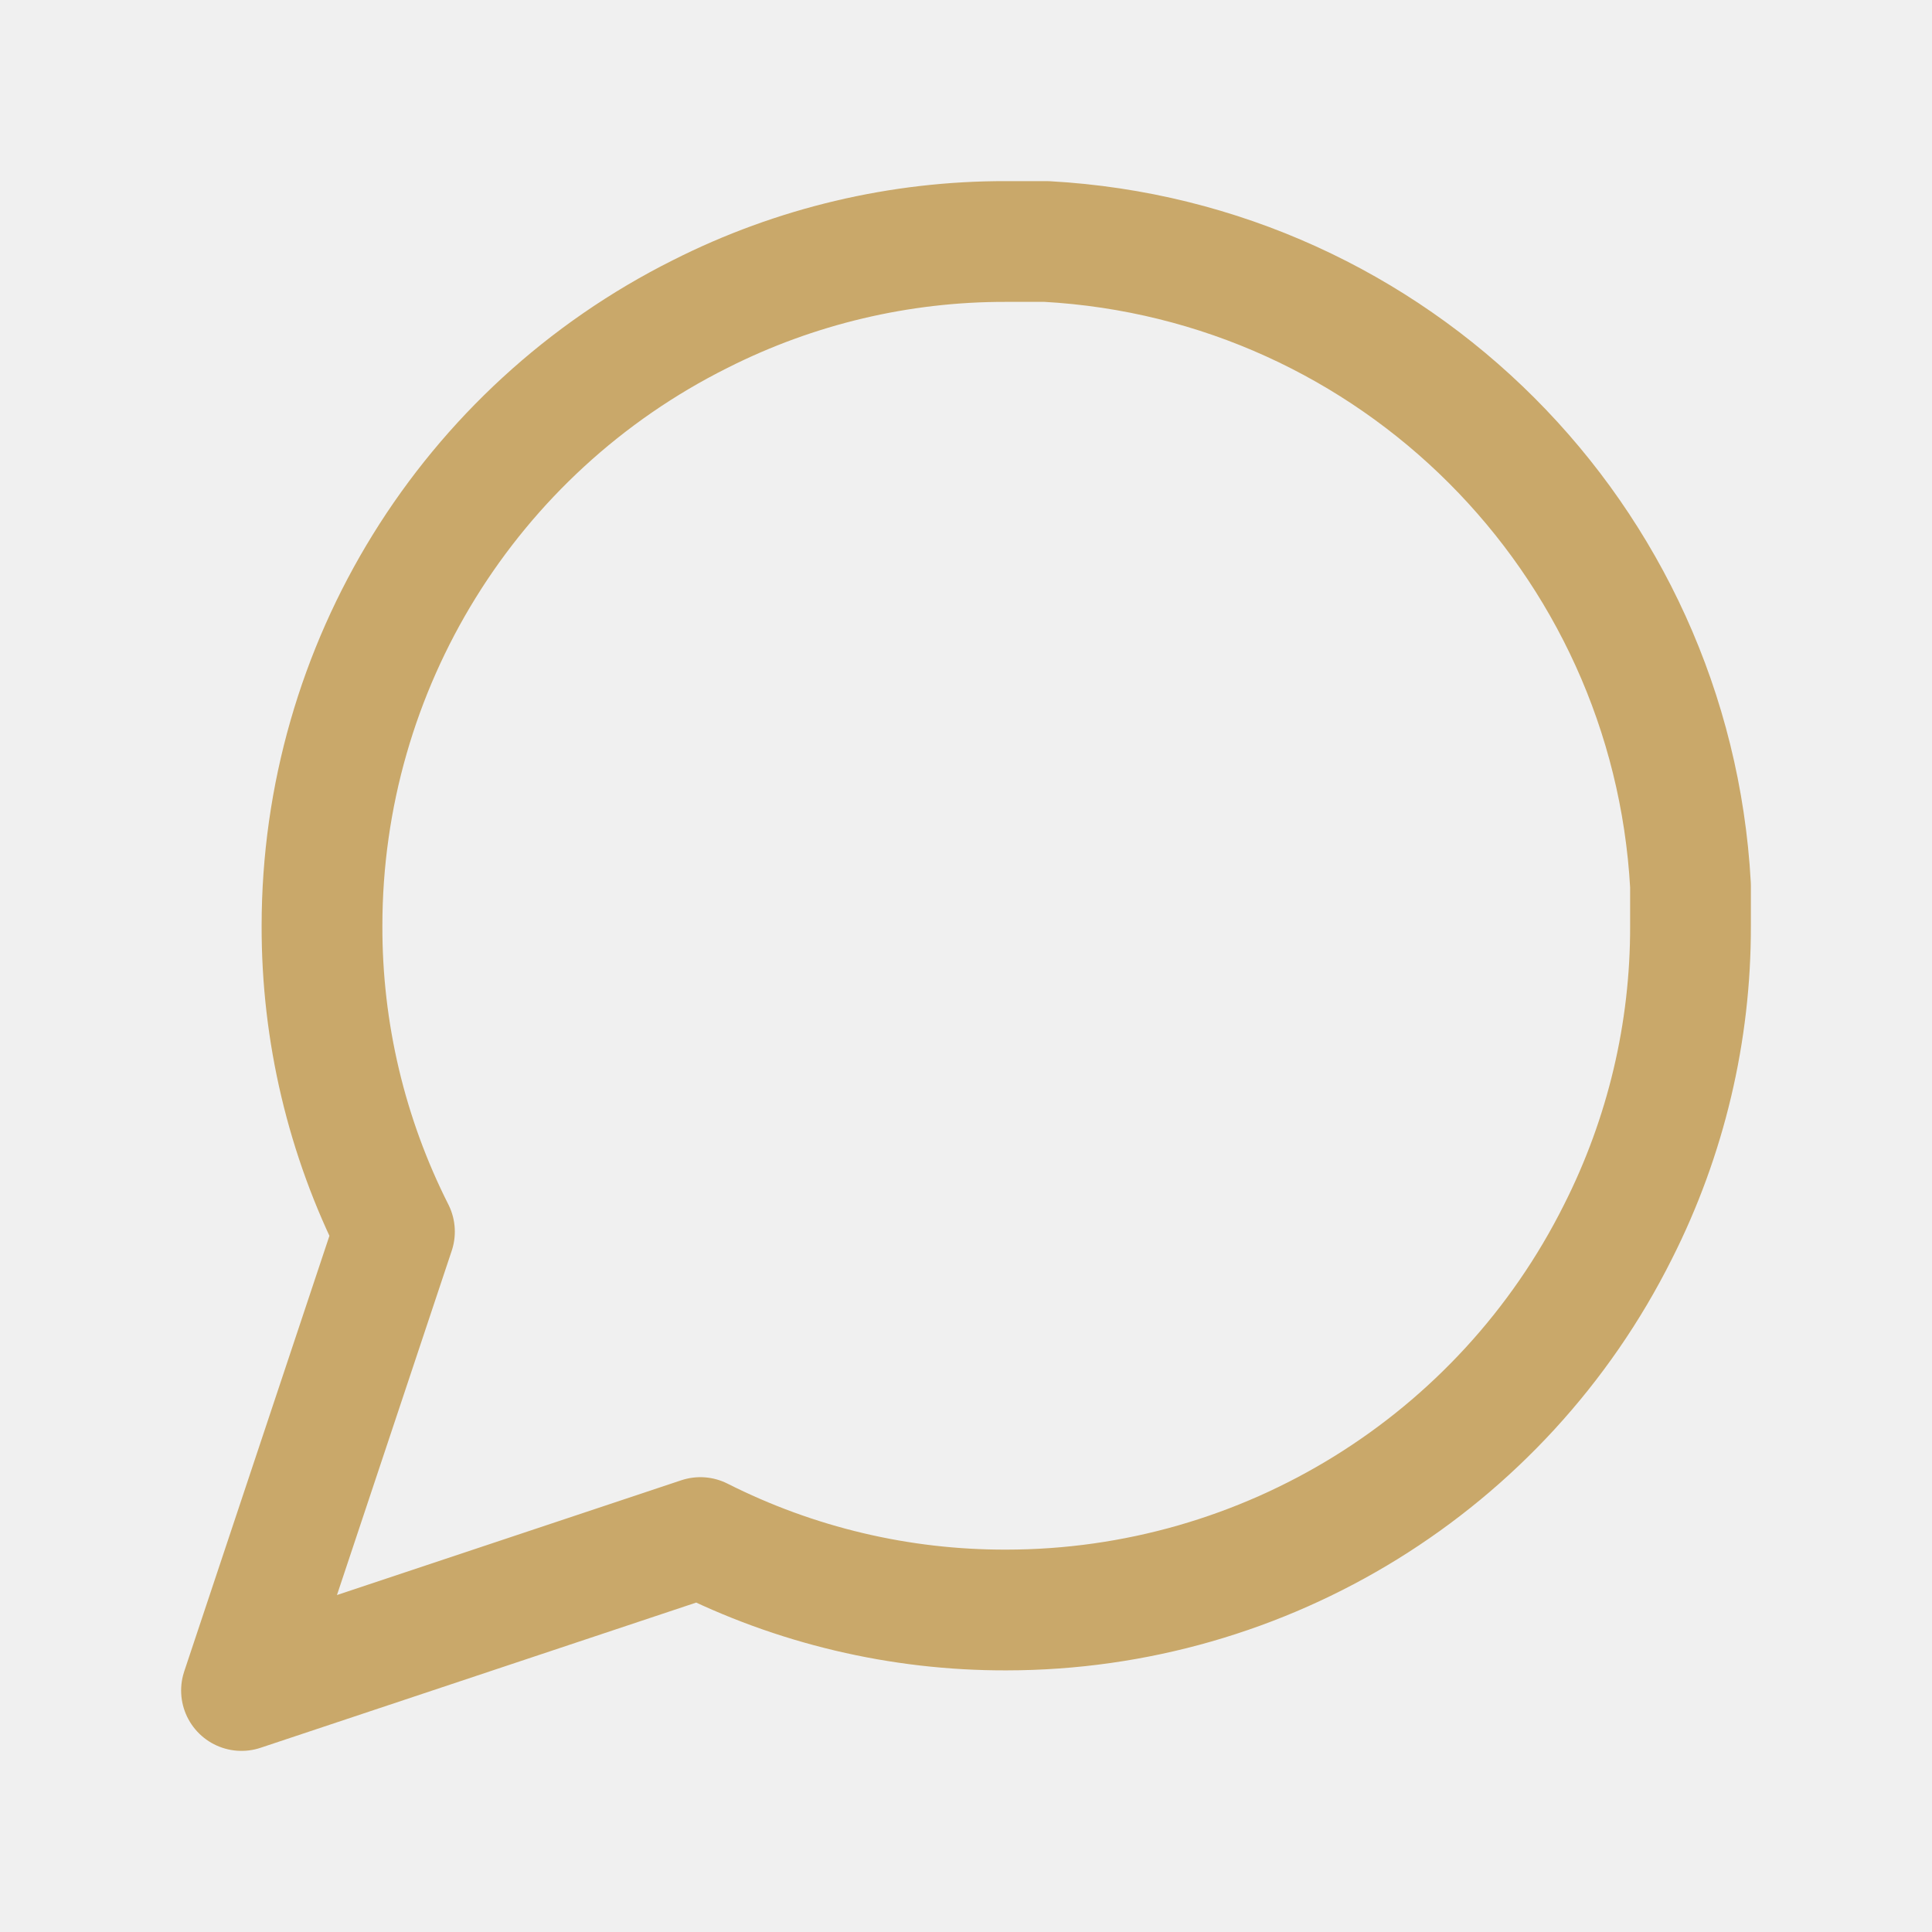
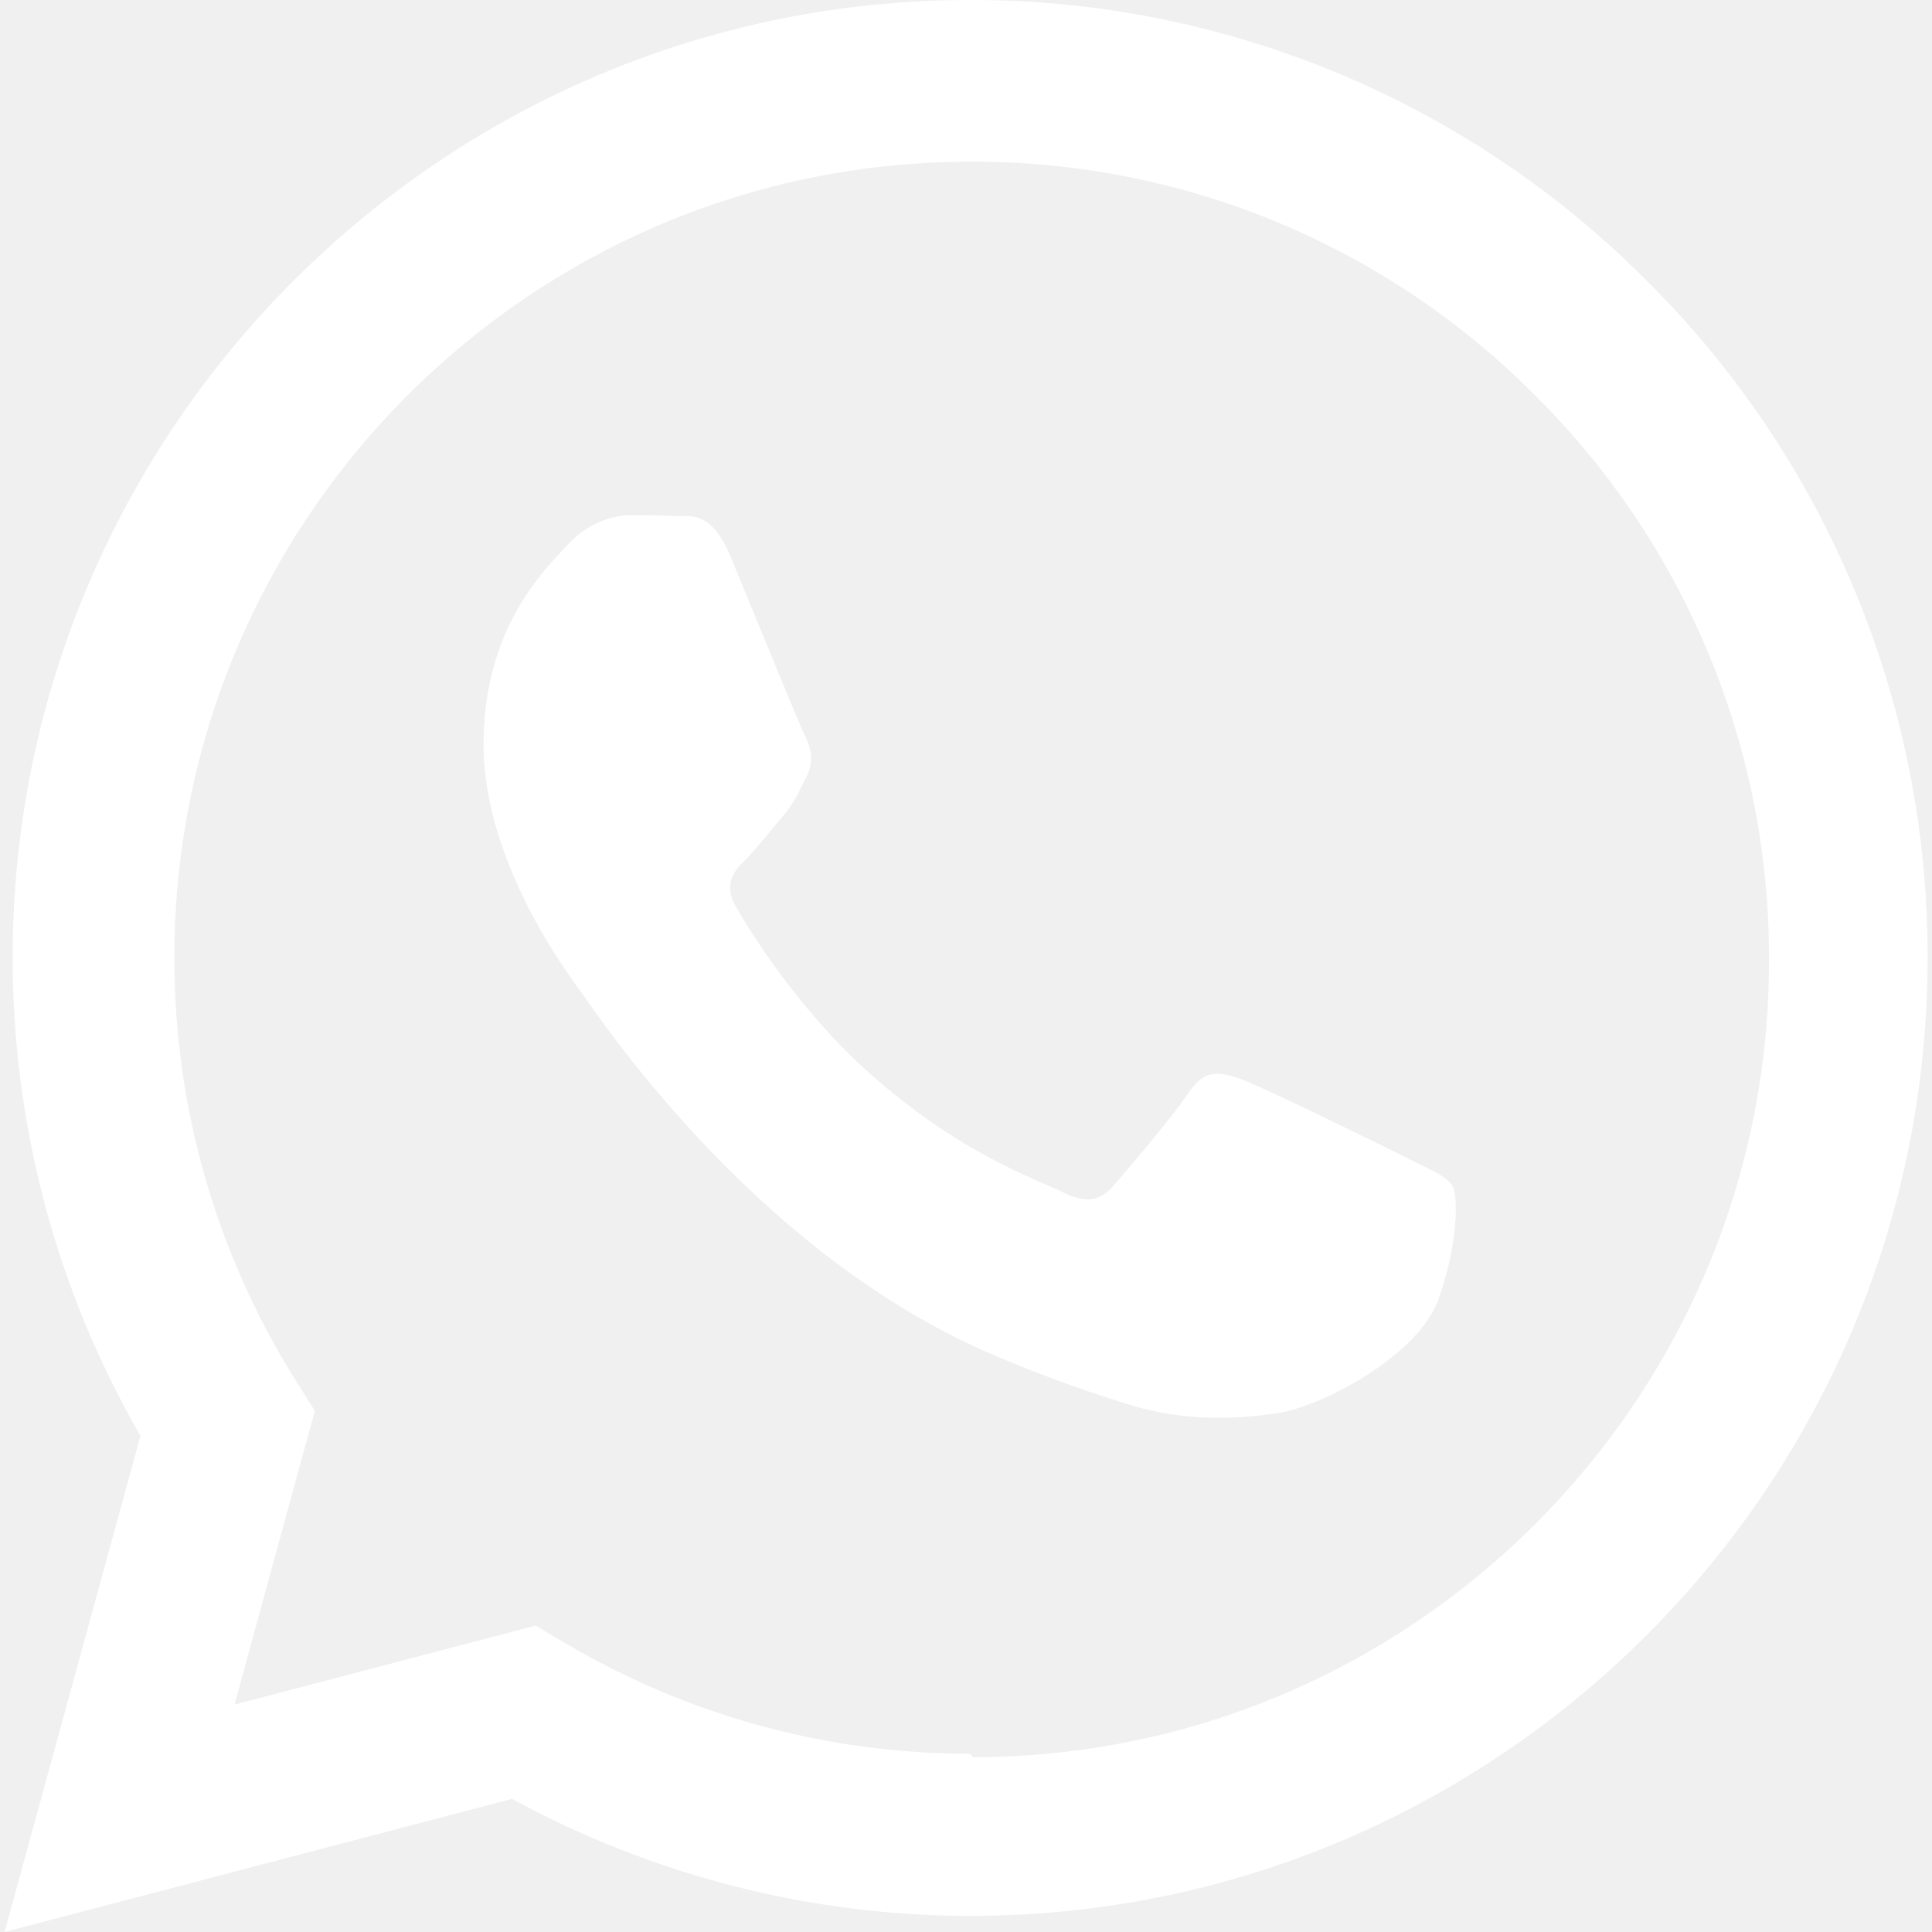
- <svg xmlns="http://www.w3.org/2000/svg" viewBox="0 0 24 24" fill="none" stroke="#C9A86A" stroke-width="1.5" stroke-linecap="round" stroke-linejoin="round">
-   <path d="M21 11.5a8.38 8.38 0 0 1-.9 3.8 8.5 8.5 0 0 1-7.6 4.7 8.38 8.38 0 0 1-3.8-.9L3 21l1.9-5.7a8.38 8.38 0 0 1-.9-3.8 8.5 8.5 0 0 1 4.7-7.6 8.38 8.38 0 0 1 3.8-.9h.5a8.48 8.48 0 0 1 8 8v.5z" />
+ <svg xmlns="http://www.w3.org/2000/svg" viewBox="0 0 24 24" fill="#FFFFFF">
+   <path d="M17.472 14.382c-.297-.149-1.758-.867-2.03-.967-.273-.099-.471-.148-.67.15-.197.297-.767.966-.94 1.164-.173.199-.347.223-.644.075-.297-.15-1.255-.463-2.39-1.475-.883-.788-1.48-1.761-1.653-2.059-.173-.297-.018-.458.13-.606.134-.133.298-.347.446-.52.149-.174.198-.298.298-.497.099-.198.05-.371-.025-.52-.075-.149-.669-1.612-.916-2.207-.242-.579-.487-.5-.669-.51-.173-.008-.371-.01-.57-.01-.198 0-.52.075-.792.372-.272.297-1.04 1.016-1.04 2.479s1.065 2.875 1.213 3.074c.149.198 2.095 3.2 5.076 4.487.709.306 1.262.489 1.694.626.712.226 1.36.194 1.872.118.571-.085 1.758-.719 2.006-1.413.248-.694.248-1.289.173-1.413-.074-.124-.272-.198-.57-.347m-5.421 7.403h-.004a9.87 9.87 0 0 1-5.031-1.378l-.361-.214-3.741.981.998-3.648-.235-.374a9.86 9.86 0 0 1-1.51-5.26c.001-5.45 4.436-9.884 9.89-9.884a9.82 9.82 0 0 1 7.021 2.91 9.83 9.83 0 0 1 2.898 7.025c-.002 5.45-4.437 9.884-9.888 9.884m8.413-18.297A11.82 11.82 0 0 0 12.05 0C5.495 0 .16 5.335.157 11.892c0 2.096.547 4.142 1.588 5.945L.057 24l6.304-1.654A11.9 11.9 0 0 0 12.047 23.8h.005c6.554 0 11.89-5.335 11.893-11.893a11.82 11.82 0 0 0-3.481-8.413z" />
</svg>
